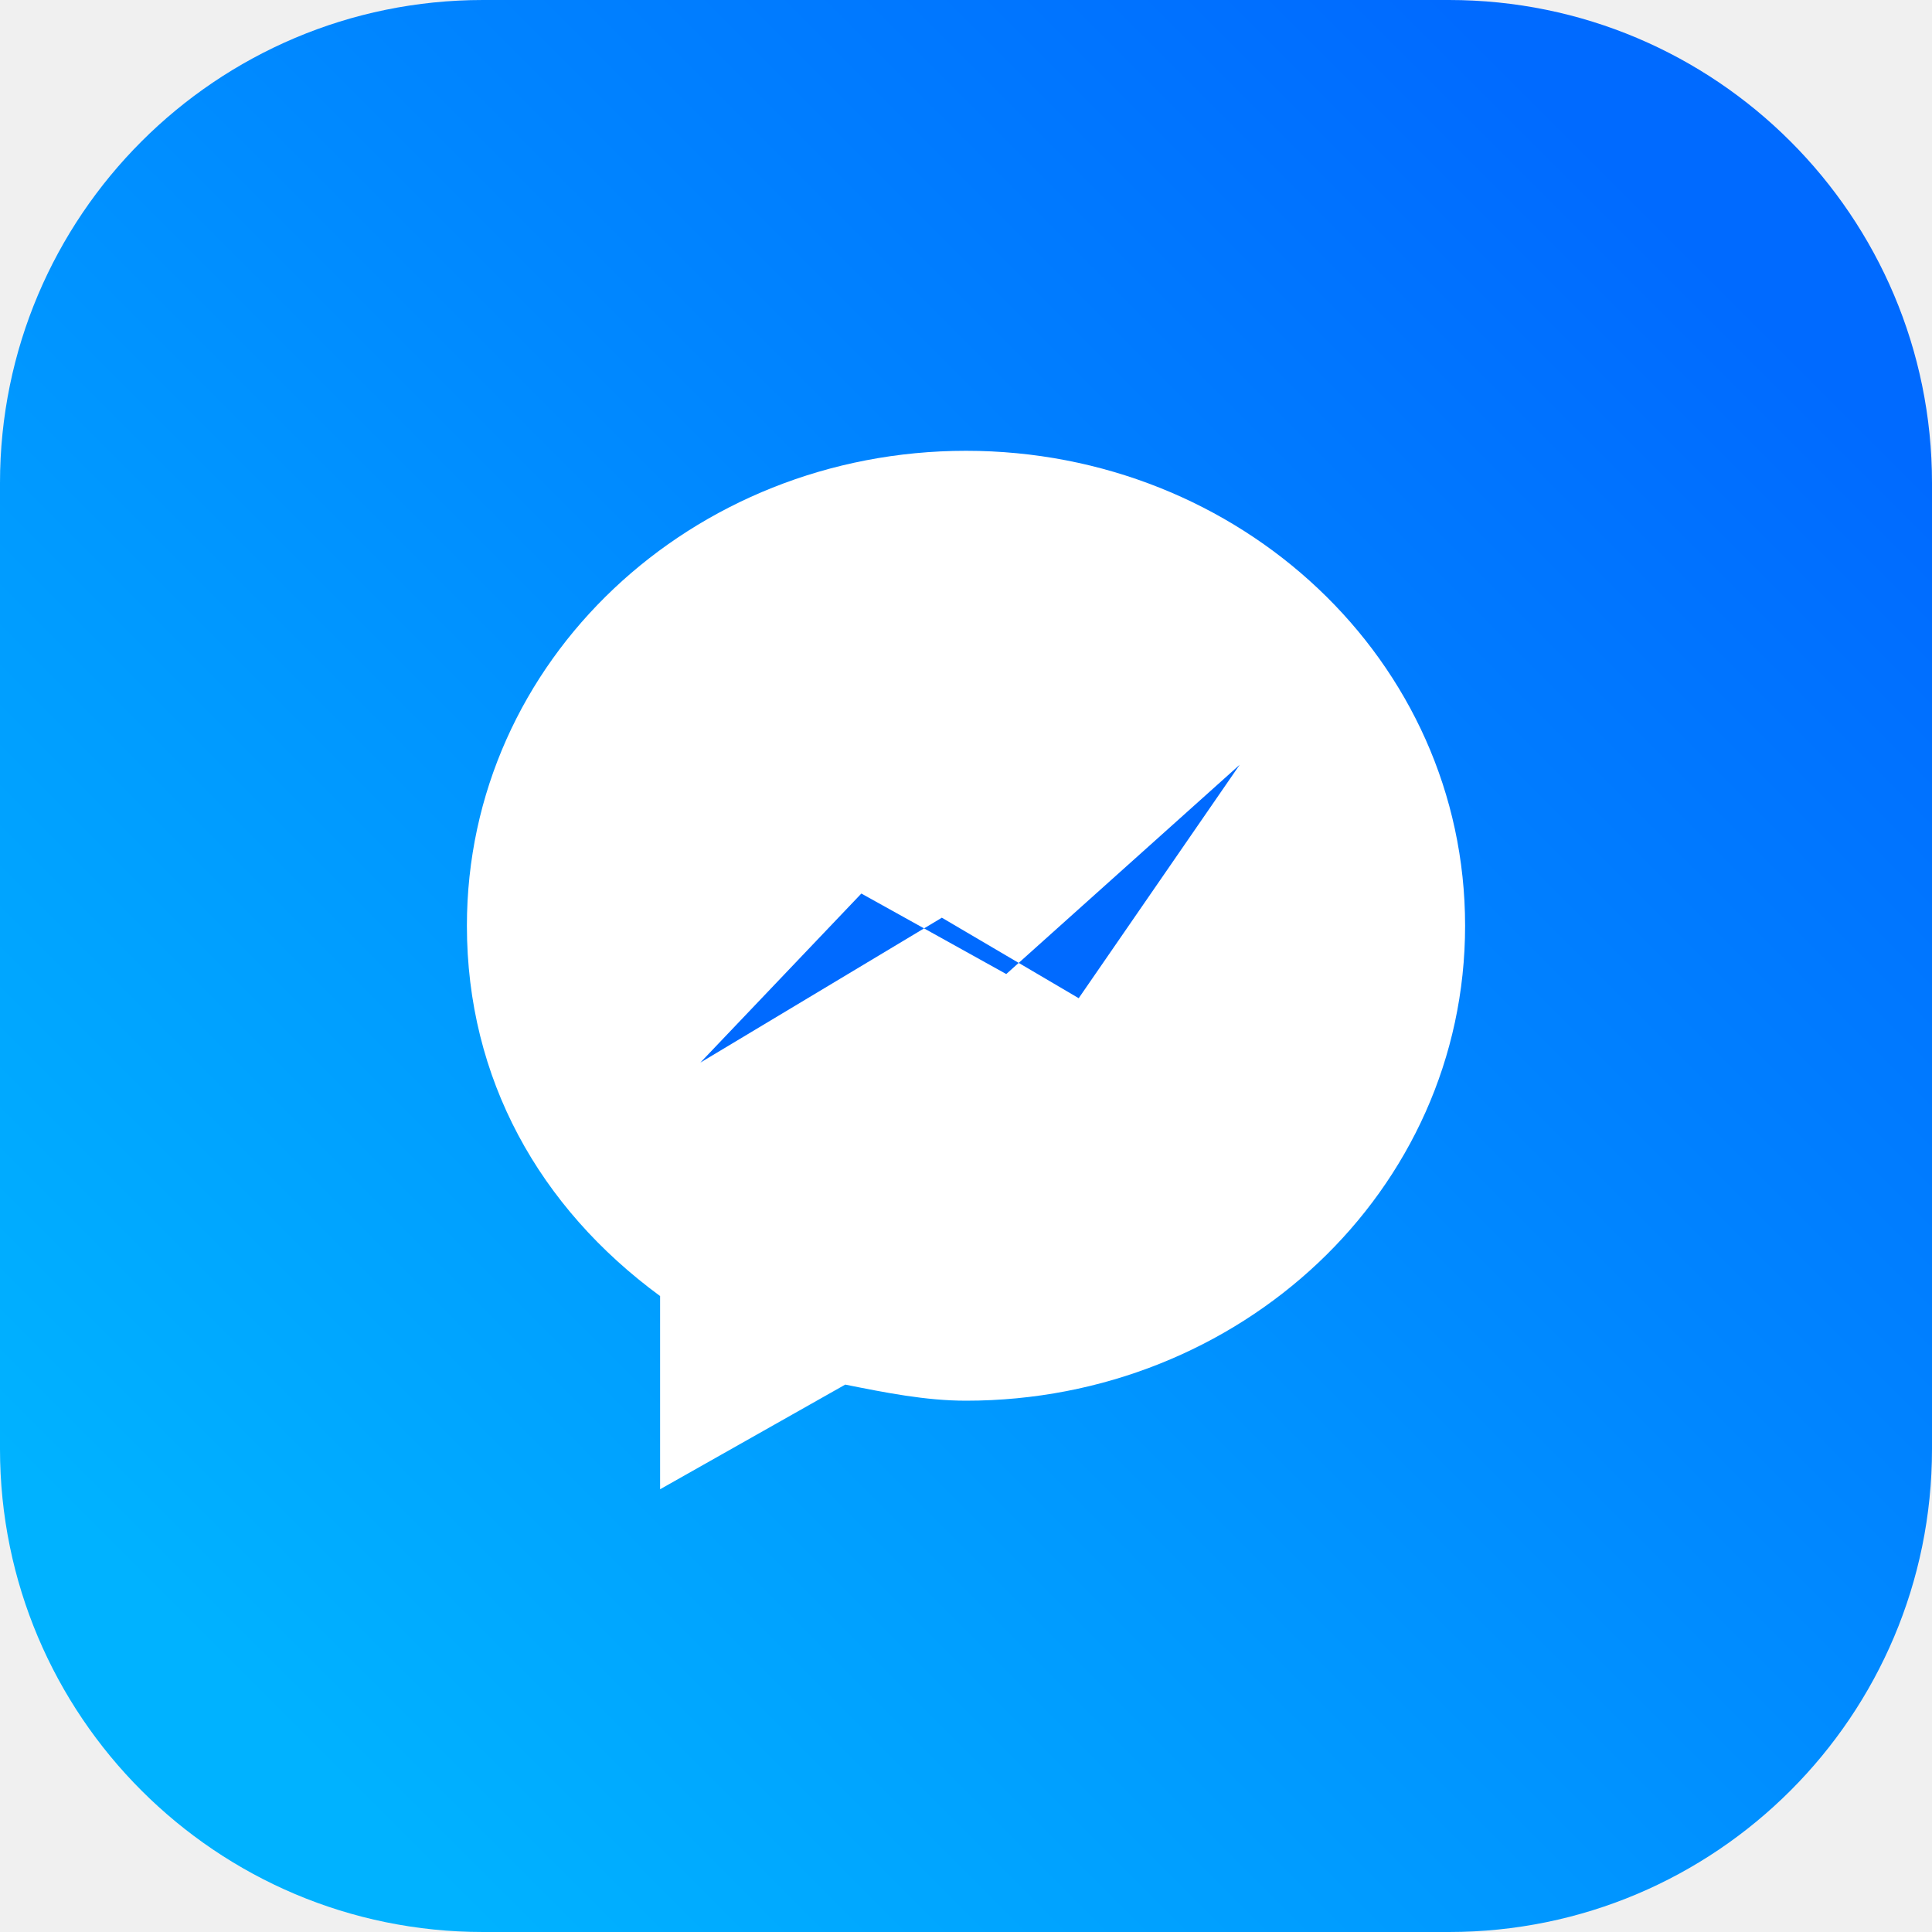
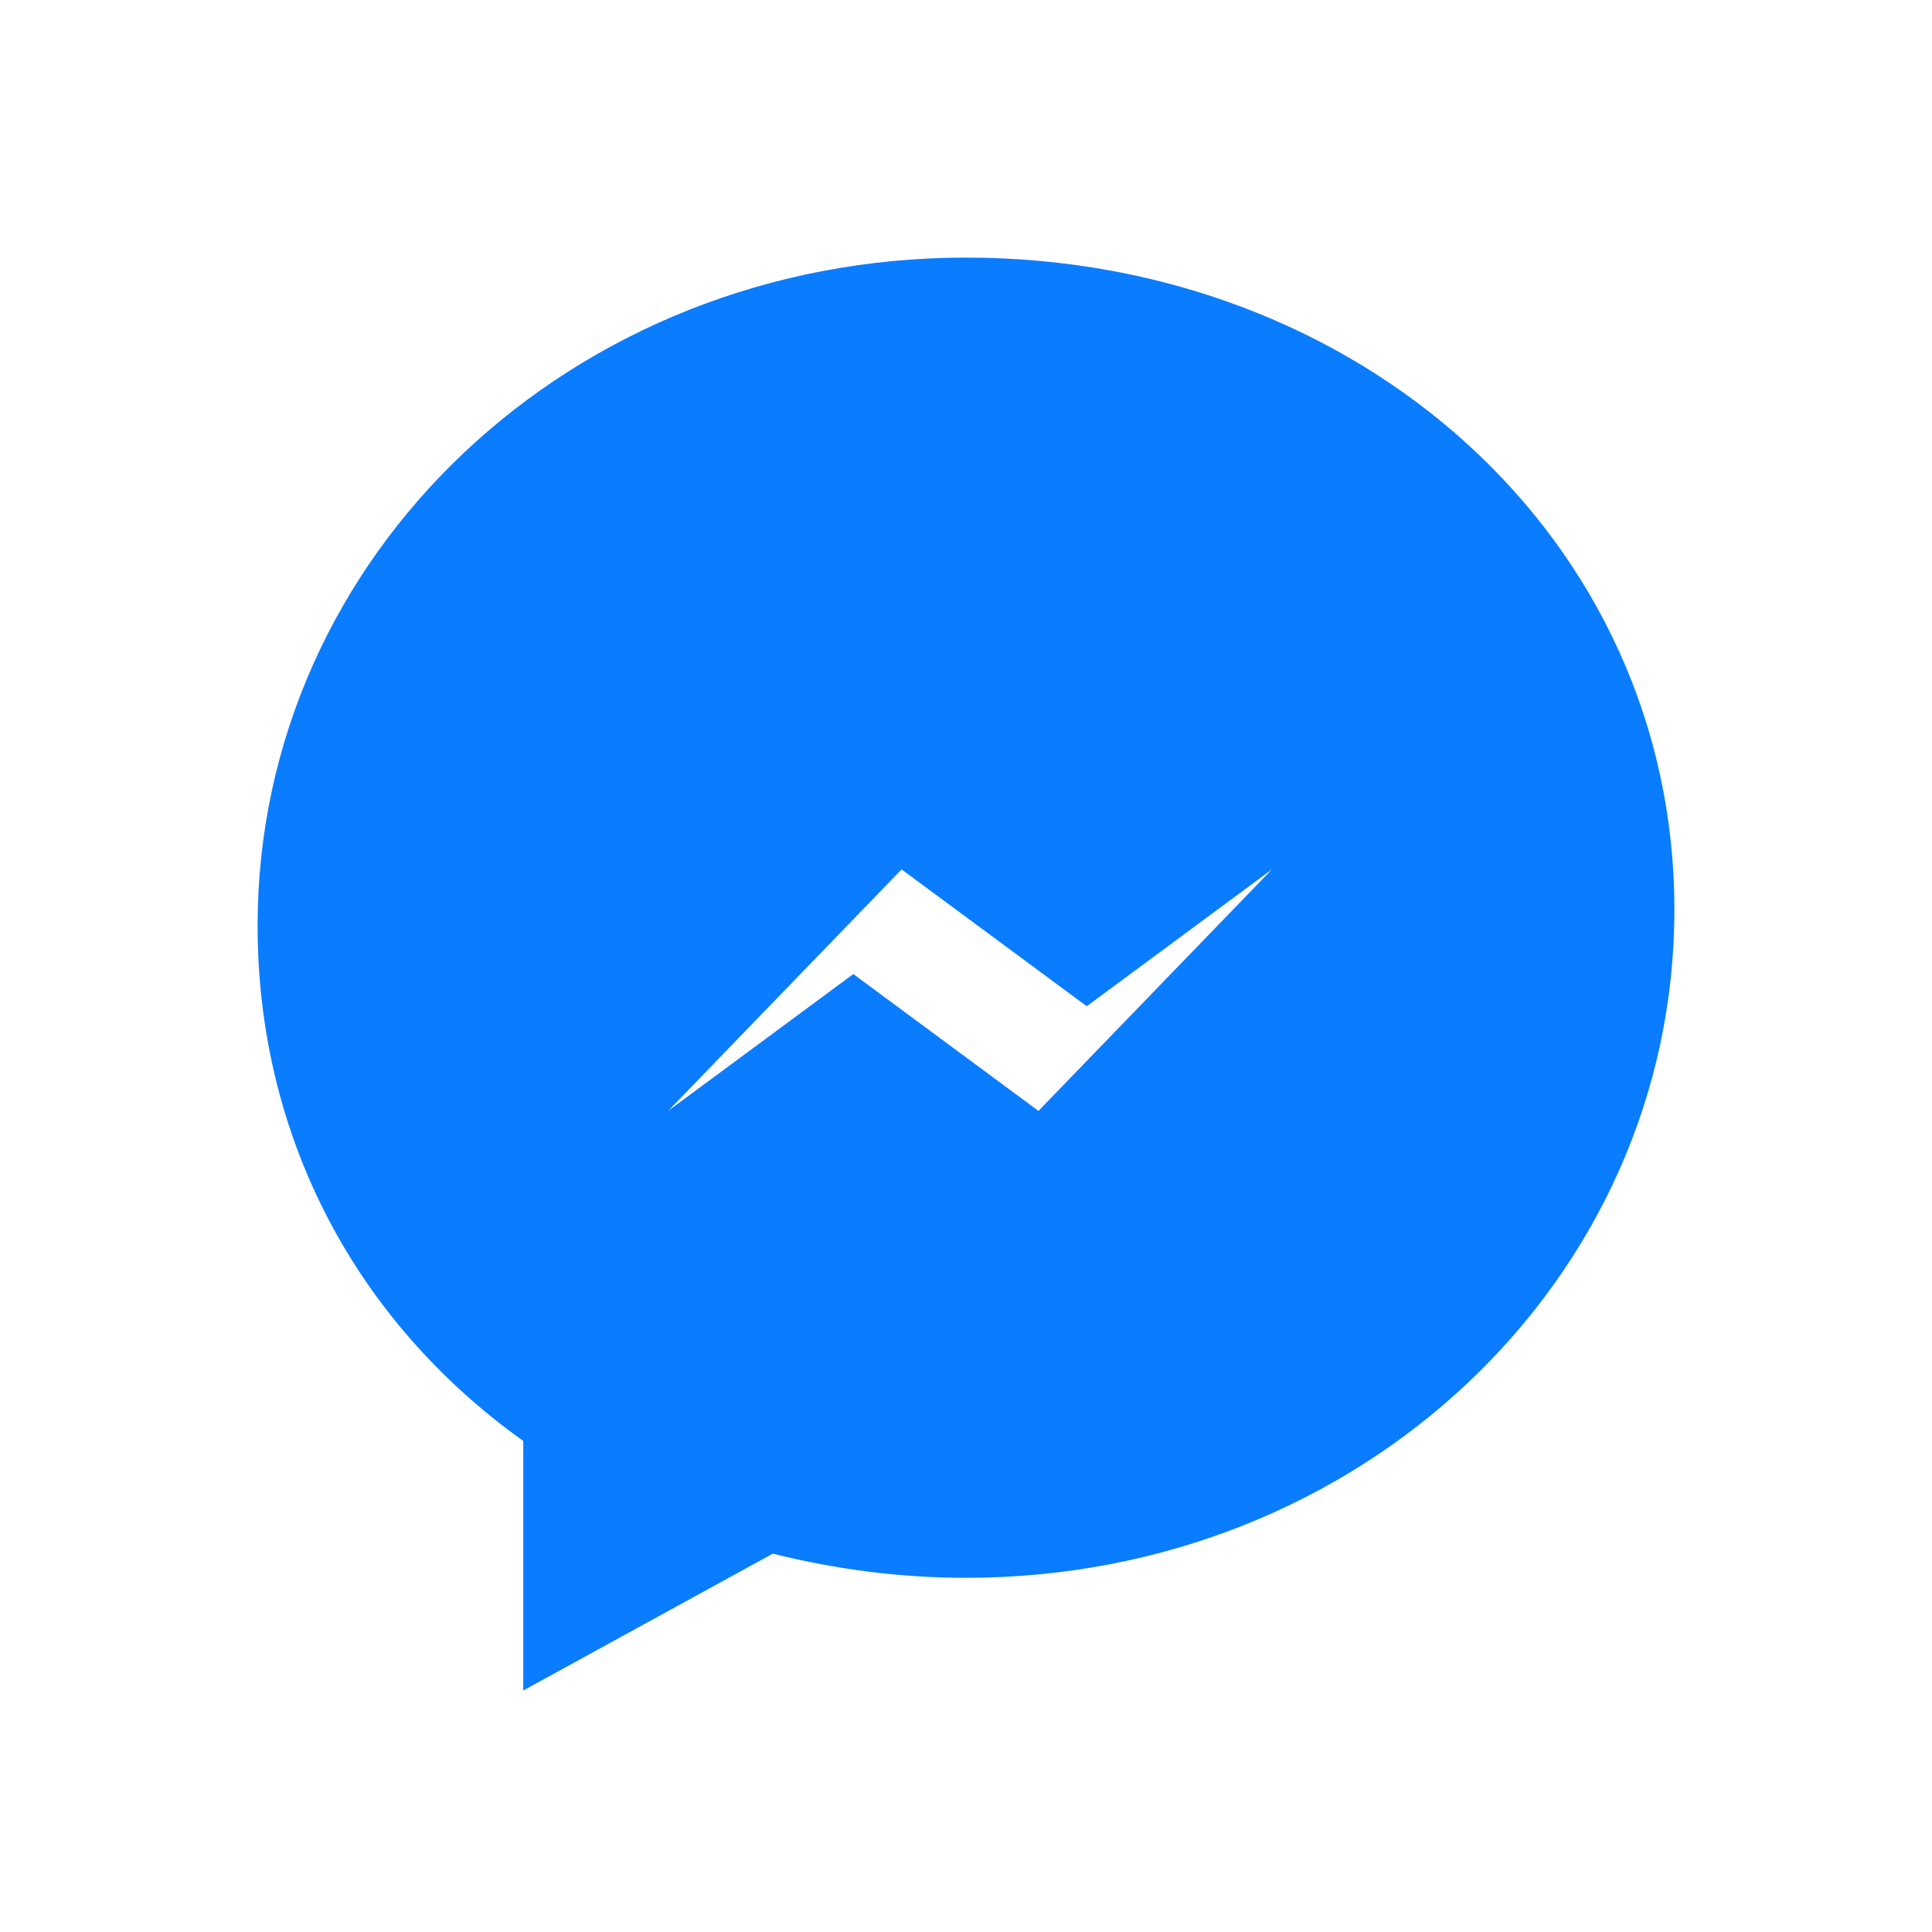
- <svg xmlns="http://www.w3.org/2000/svg" viewBox="0 0 24 24" role="img" aria-label="Messenger icon">
-   <defs>
-     <linearGradient id="msGradient" x1="3" y1="21" x2="21" y2="3" gradientUnits="userSpaceOnUse">
-       <stop offset="0" stop-color="#00B2FF" />
-       <stop offset="1" stop-color="#006AFF" />
-     </linearGradient>
-   </defs>
-   <rect width="24" height="24" rx="6" fill="url(#msGradient)" />
-   <path d="M12 5.6c-3.4 0-6.2 2.6-6.2 5.9 0 1.9.9 3.5 2.4 4.6v2.4l2.3-1.3c.5.1 1 .2 1.5.2 3.4 0 6.2-2.6 6.2-5.9S15.4 5.6 12 5.6z" fill="#fff" />
-   <path d="M8.7 13.2l2-2.1 1.8 1 2.9-2.6-2 2.9-1.7-1-3 1.8z" fill="#006AFF" />
+ <svg xmlns="http://www.w3.org/2000/svg" viewBox="0 0 24 24" role="img" aria-label="Facebook Messenger icon">
+   <rect width="24" height="24" rx="0" fill="#ffffff" />
+   <path d="M12 3.2c-4.9 0-8.8 3.7-8.8 8.3 0 2.6 1.2 4.9 3.3 6.4V21l3.1-1.7c.8.2 1.6.3 2.4.3 4.9 0 8.8-3.7 8.8-8.3S16.9 3.2 12 3.2z" fill="#0a7cff" />
+   <path d="M8.3 13.8l2.9-3 2.3 1.7 2.3-1.7-2.9 3-2.3-1.7-2.3 1.7z" fill="#ffffff" />
</svg>
